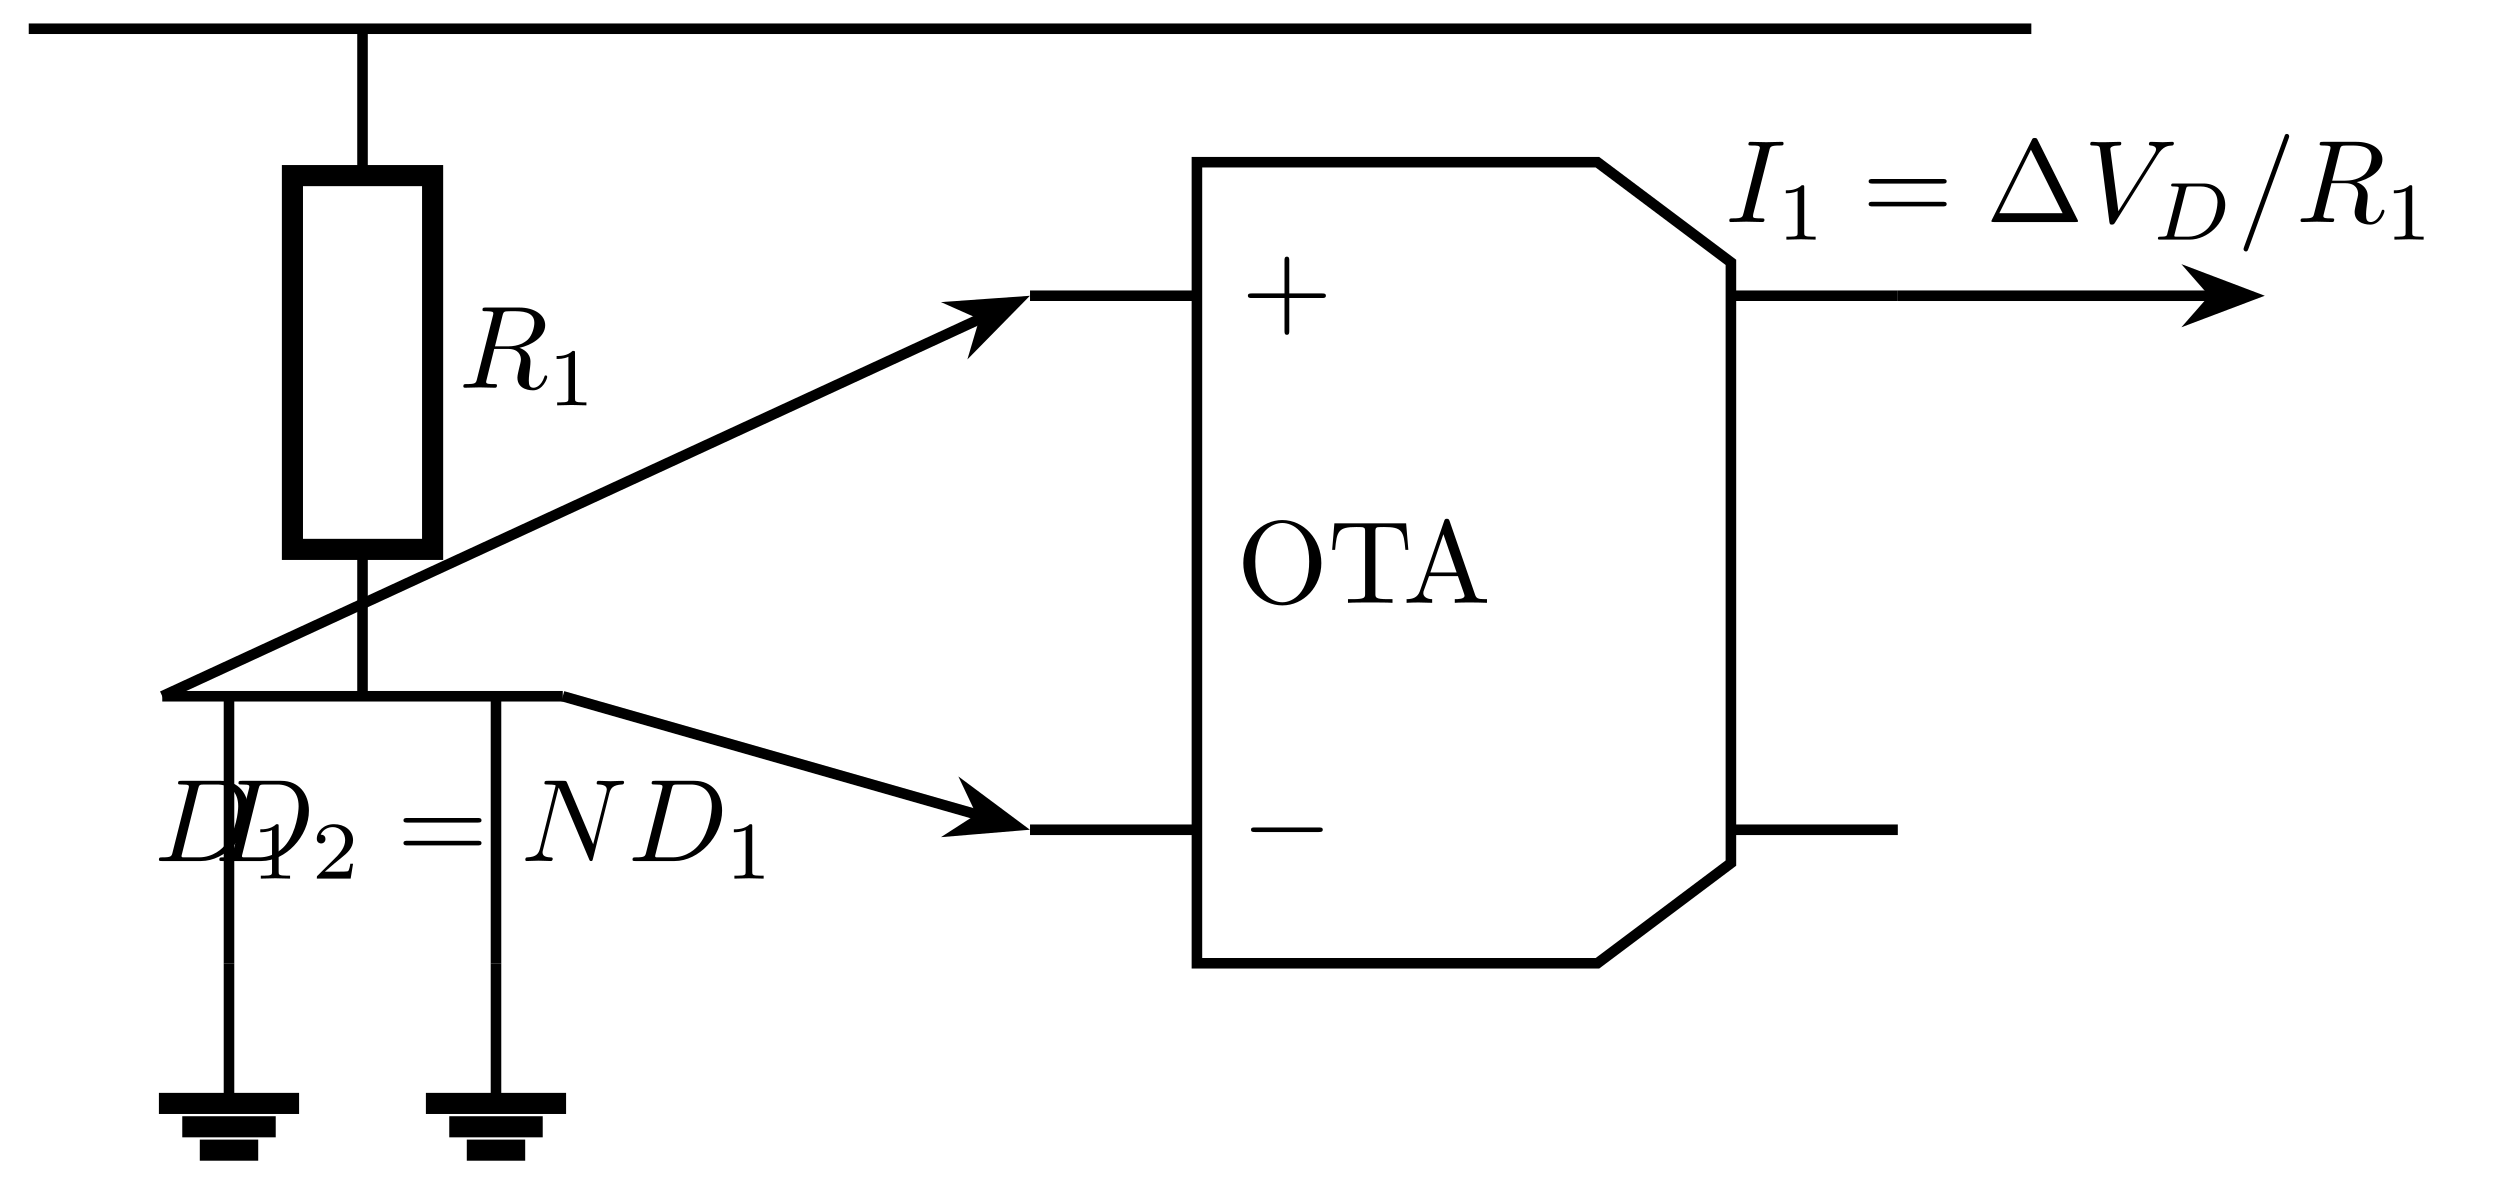
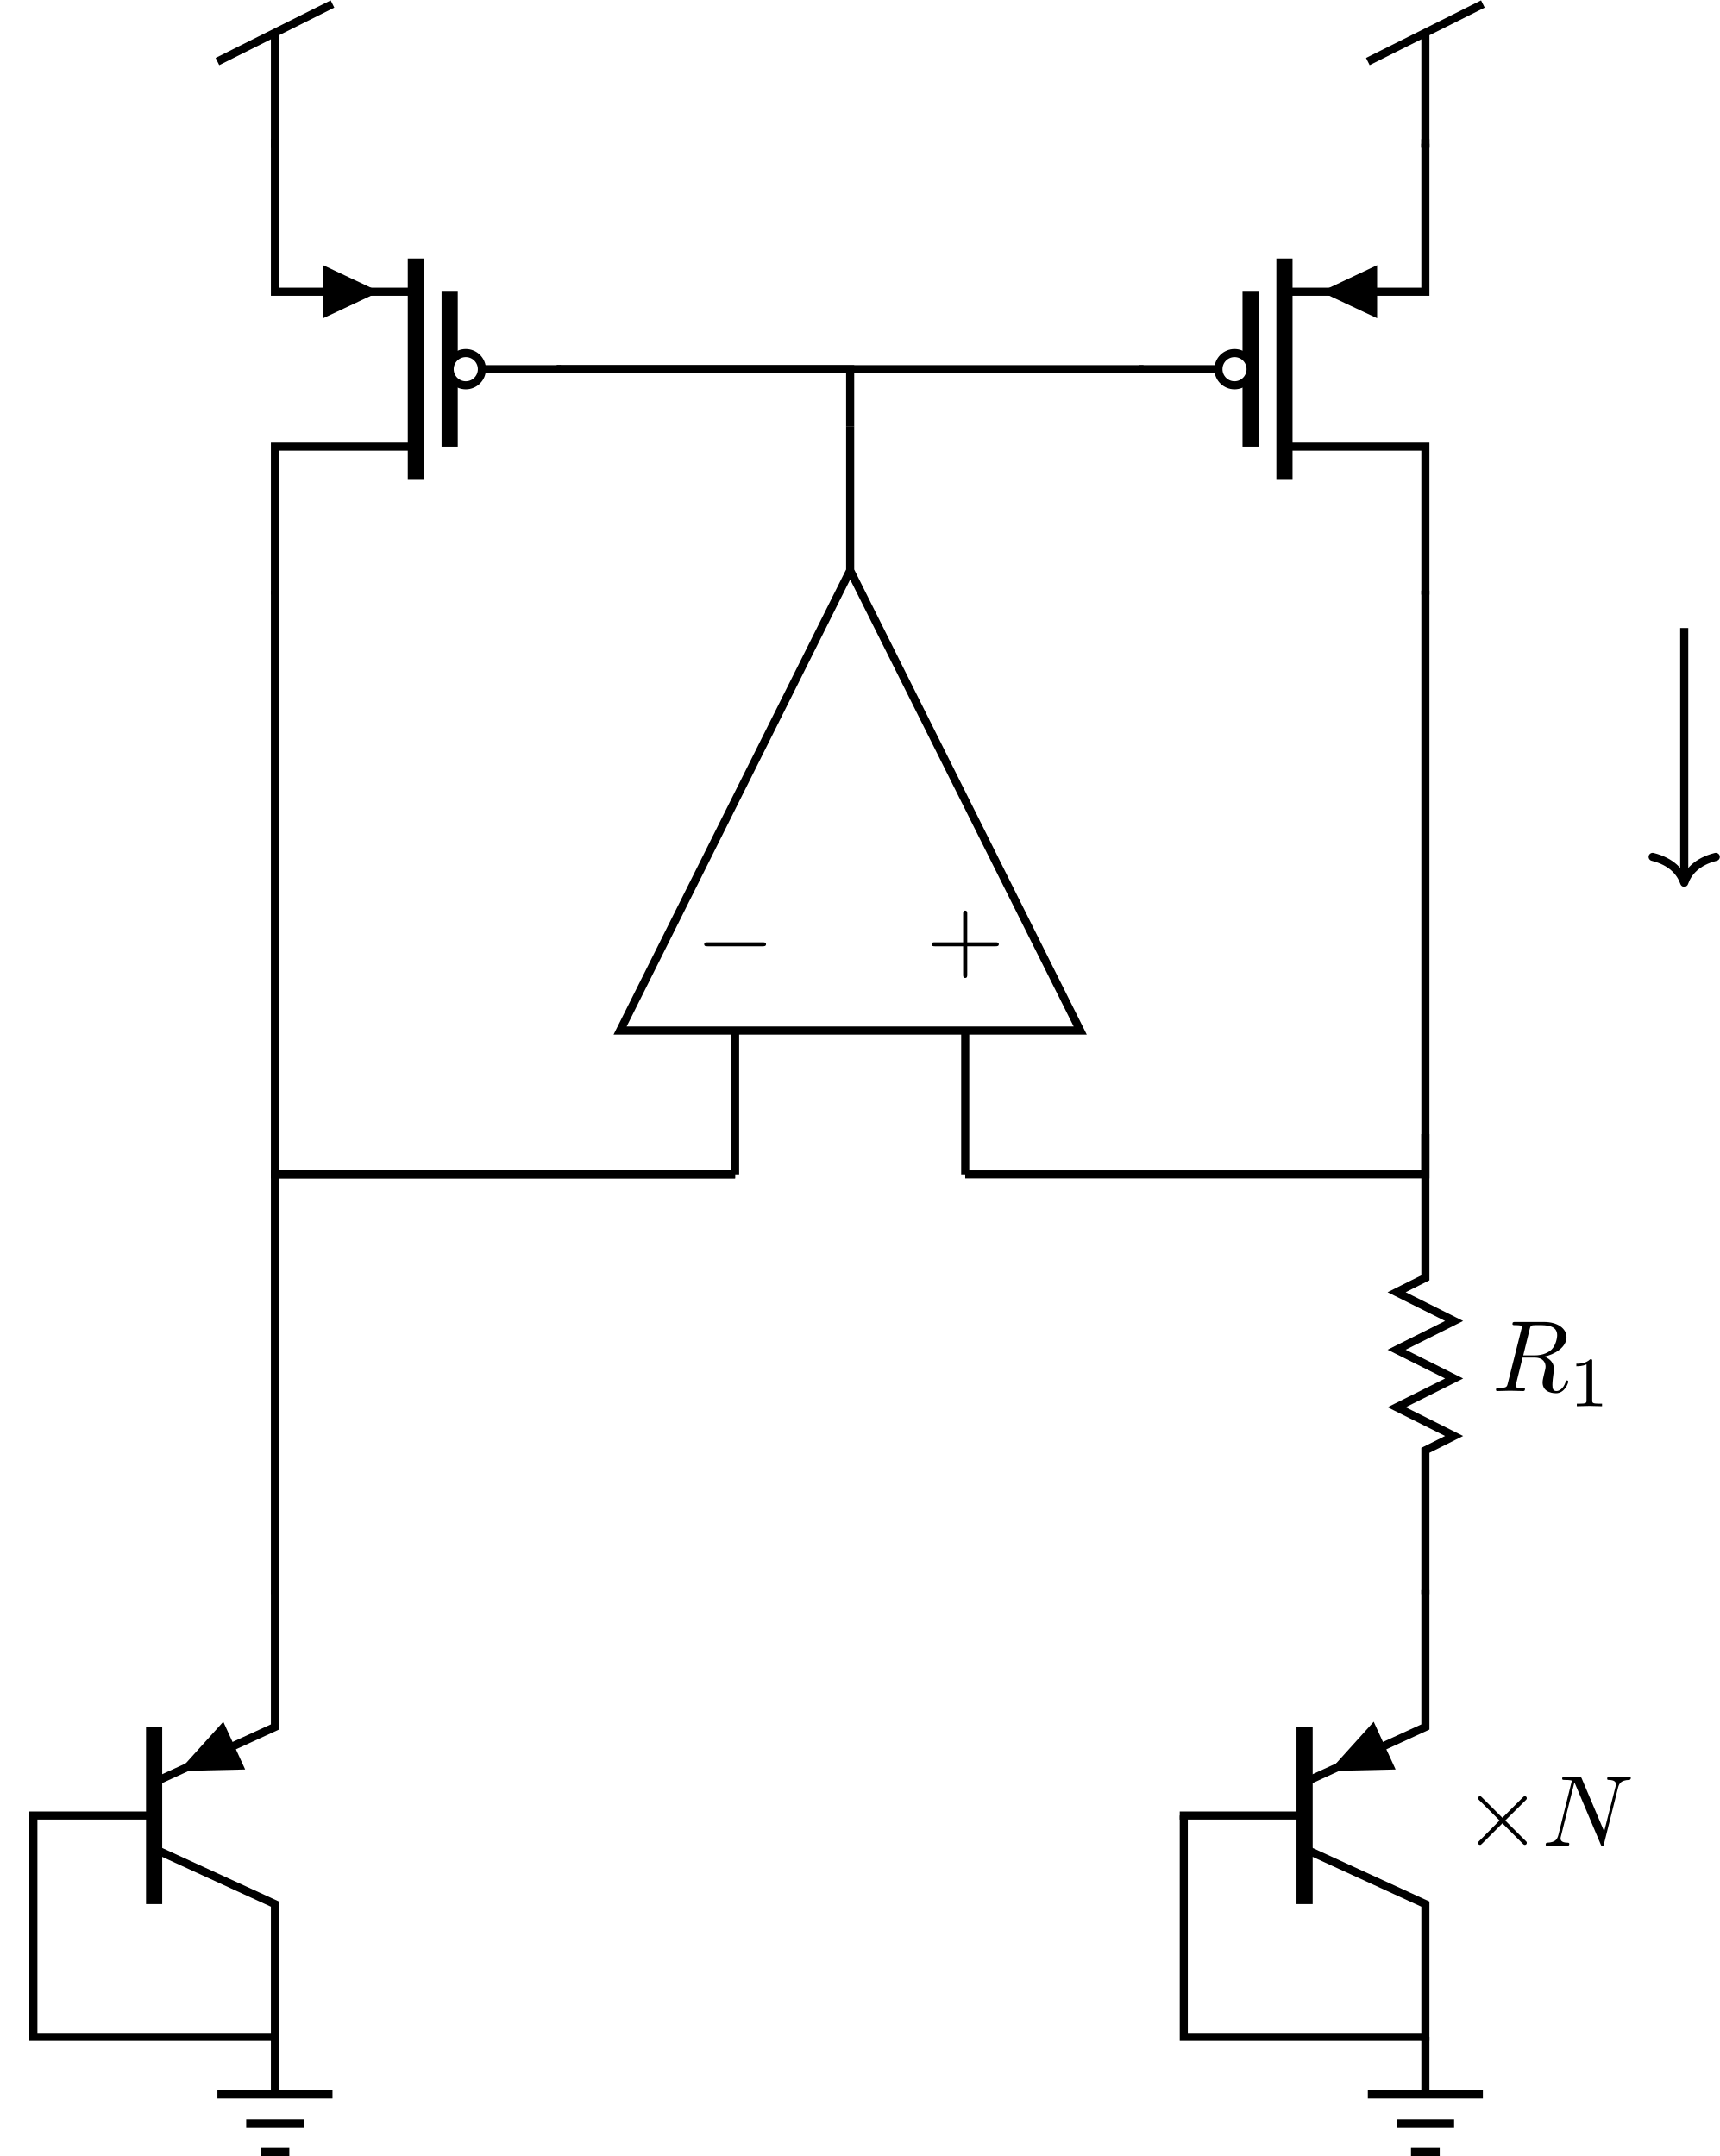
- <svg xmlns="http://www.w3.org/2000/svg" xmlns:xlink="http://www.w3.org/1999/xlink" width="212.328pt" height="100.574pt" viewBox="0 0 212.328 100.574">
+ <svg xmlns="http://www.w3.org/2000/svg" xmlns:xlink="http://www.w3.org/1999/xlink" width="169.506pt" height="212.545pt" viewBox="0 0 169.506 212.545">
  <defs>
    <g>
      <g id="glyph-0-0">
+         <path d="M 3.875 -2.766 L 1.891 -4.75 C 1.766 -4.875 1.75 -4.891 1.672 -4.891 C 1.562 -4.891 1.469 -4.812 1.469 -4.688 C 1.469 -4.625 1.484 -4.609 1.594 -4.5 L 3.594 -2.5 L 1.594 -0.484 C 1.484 -0.375 1.469 -0.359 1.469 -0.297 C 1.469 -0.172 1.562 -0.094 1.672 -0.094 C 1.75 -0.094 1.766 -0.109 1.891 -0.234 L 3.875 -2.219 L 5.938 -0.156 C 5.953 -0.141 6.016 -0.094 6.078 -0.094 C 6.203 -0.094 6.281 -0.172 6.281 -0.297 C 6.281 -0.312 6.281 -0.344 6.25 -0.406 C 6.234 -0.422 4.656 -1.984 4.156 -2.5 L 5.984 -4.312 C 6.031 -4.375 6.188 -4.5 6.234 -4.562 C 6.234 -4.578 6.281 -4.625 6.281 -4.688 C 6.281 -4.812 6.203 -4.891 6.078 -4.891 C 6 -4.891 5.969 -4.859 5.859 -4.75 Z M 3.875 -2.766 " />
+       </g>
+       <g id="glyph-0-1">
+         <path d="M 6.562 -2.297 C 6.734 -2.297 6.922 -2.297 6.922 -2.5 C 6.922 -2.688 6.734 -2.688 6.562 -2.688 L 1.172 -2.688 C 1 -2.688 0.828 -2.688 0.828 -2.5 C 0.828 -2.297 1 -2.297 1.172 -2.297 Z M 6.562 -2.297 " />
+       </g>
+       <g id="glyph-1-0">
+         <path d="M 7.531 -5.766 C 7.641 -6.156 7.812 -6.469 8.609 -6.5 C 8.656 -6.5 8.781 -6.516 8.781 -6.703 C 8.781 -6.703 8.781 -6.812 8.656 -6.812 C 8.328 -6.812 7.969 -6.781 7.641 -6.781 C 7.312 -6.781 6.953 -6.812 6.625 -6.812 C 6.562 -6.812 6.453 -6.812 6.453 -6.609 C 6.453 -6.5 6.547 -6.5 6.625 -6.5 C 7.203 -6.484 7.312 -6.281 7.312 -6.062 C 7.312 -6.031 7.281 -5.875 7.281 -5.859 L 6.156 -1.422 L 3.953 -6.625 C 3.875 -6.797 3.875 -6.812 3.641 -6.812 L 2.297 -6.812 C 2.109 -6.812 2.016 -6.812 2.016 -6.609 C 2.016 -6.5 2.109 -6.5 2.297 -6.5 C 2.344 -6.5 2.969 -6.5 2.969 -6.406 L 1.641 -1.062 C 1.531 -0.656 1.359 -0.344 0.562 -0.312 C 0.5 -0.312 0.391 -0.297 0.391 -0.109 C 0.391 -0.047 0.438 0 0.516 0 C 0.844 0 1.188 -0.031 1.516 -0.031 C 1.859 -0.031 2.219 0 2.547 0 C 2.594 0 2.719 0 2.719 -0.203 C 2.719 -0.297 2.625 -0.312 2.516 -0.312 C 1.938 -0.328 1.859 -0.547 1.859 -0.75 C 1.859 -0.812 1.875 -0.875 1.906 -0.984 L 3.219 -6.234 C 3.266 -6.188 3.266 -6.156 3.312 -6.062 L 5.797 -0.188 C 5.859 -0.016 5.891 0 5.984 0 C 6.094 0 6.094 -0.031 6.141 -0.203 Z M 7.531 -5.766 " />
+       </g>
+       <g id="glyph-1-1">
        <path d="M 3.734 -6.125 C 3.797 -6.359 3.828 -6.453 4.016 -6.484 C 4.109 -6.5 4.422 -6.5 4.625 -6.5 C 5.328 -6.5 6.438 -6.5 6.438 -5.516 C 6.438 -5.172 6.281 -4.484 5.891 -4.094 C 5.625 -3.844 5.109 -3.516 4.203 -3.516 L 3.094 -3.516 Z M 5.172 -3.391 C 6.188 -3.609 7.359 -4.312 7.359 -5.312 C 7.359 -6.172 6.469 -6.812 5.156 -6.812 L 2.328 -6.812 C 2.125 -6.812 2.031 -6.812 2.031 -6.609 C 2.031 -6.5 2.125 -6.5 2.312 -6.5 C 2.328 -6.5 2.516 -6.5 2.688 -6.484 C 2.875 -6.453 2.953 -6.453 2.953 -6.312 C 2.953 -6.281 2.953 -6.25 2.922 -6.125 L 1.578 -0.781 C 1.484 -0.391 1.469 -0.312 0.672 -0.312 C 0.5 -0.312 0.406 -0.312 0.406 -0.109 C 0.406 0 0.531 0 0.547 0 C 0.828 0 1.531 -0.031 1.797 -0.031 C 2.078 -0.031 2.797 0 3.078 0 C 3.156 0 3.266 0 3.266 -0.203 C 3.266 -0.312 3.188 -0.312 2.984 -0.312 C 2.625 -0.312 2.344 -0.312 2.344 -0.484 C 2.344 -0.547 2.359 -0.594 2.375 -0.656 L 3.031 -3.297 L 4.219 -3.297 C 5.125 -3.297 5.297 -2.734 5.297 -2.391 C 5.297 -2.25 5.219 -1.938 5.156 -1.703 C 5.094 -1.422 5 -1.062 5 -0.859 C 5 0.219 6.203 0.219 6.328 0.219 C 7.172 0.219 7.531 -0.781 7.531 -0.922 C 7.531 -1.047 7.422 -1.047 7.406 -1.047 C 7.312 -1.047 7.297 -0.984 7.281 -0.906 C 7.031 -0.172 6.594 0 6.375 0 C 6.047 0 5.969 -0.219 5.969 -0.609 C 5.969 -0.922 6.031 -1.422 6.078 -1.75 C 6.094 -1.891 6.109 -2.078 6.109 -2.219 C 6.109 -2.984 5.438 -3.297 5.172 -3.391 Z M 5.172 -3.391 " />
      </g>
-       <g id="glyph-0-1">
-         <path d="M 1.578 -0.781 C 1.484 -0.391 1.469 -0.312 0.672 -0.312 C 0.516 -0.312 0.406 -0.312 0.406 -0.125 C 0.406 0 0.484 0 0.672 0 L 3.984 0 C 6.047 0 8.016 -2.109 8.016 -4.281 C 8.016 -5.688 7.172 -6.812 5.672 -6.812 L 2.328 -6.812 C 2.141 -6.812 2.031 -6.812 2.031 -6.625 C 2.031 -6.5 2.109 -6.5 2.312 -6.5 C 2.438 -6.5 2.625 -6.484 2.734 -6.484 C 2.906 -6.453 2.953 -6.438 2.953 -6.312 C 2.953 -6.281 2.953 -6.25 2.922 -6.125 Z M 3.734 -6.125 C 3.828 -6.469 3.844 -6.5 4.281 -6.5 L 5.344 -6.5 C 6.312 -6.5 7.141 -5.969 7.141 -4.656 C 7.141 -4.172 6.953 -2.531 6.094 -1.438 C 5.812 -1.062 5.031 -0.312 3.797 -0.312 L 2.672 -0.312 C 2.531 -0.312 2.516 -0.312 2.453 -0.312 C 2.359 -0.328 2.328 -0.344 2.328 -0.422 C 2.328 -0.453 2.328 -0.469 2.375 -0.641 Z M 3.734 -6.125 " />
-       </g>
-       <g id="glyph-0-2">
-         <path d="M 7.531 -5.766 C 7.641 -6.156 7.812 -6.469 8.609 -6.5 C 8.656 -6.5 8.781 -6.516 8.781 -6.703 C 8.781 -6.703 8.781 -6.812 8.656 -6.812 C 8.328 -6.812 7.969 -6.781 7.641 -6.781 C 7.312 -6.781 6.953 -6.812 6.625 -6.812 C 6.562 -6.812 6.453 -6.812 6.453 -6.609 C 6.453 -6.5 6.547 -6.5 6.625 -6.5 C 7.203 -6.484 7.312 -6.281 7.312 -6.062 C 7.312 -6.031 7.281 -5.875 7.281 -5.859 L 6.156 -1.422 L 3.953 -6.625 C 3.875 -6.797 3.875 -6.812 3.641 -6.812 L 2.297 -6.812 C 2.109 -6.812 2.016 -6.812 2.016 -6.609 C 2.016 -6.5 2.109 -6.5 2.297 -6.5 C 2.344 -6.5 2.969 -6.5 2.969 -6.406 L 1.641 -1.062 C 1.531 -0.656 1.359 -0.344 0.562 -0.312 C 0.5 -0.312 0.391 -0.297 0.391 -0.109 C 0.391 -0.047 0.438 0 0.516 0 C 0.844 0 1.188 -0.031 1.516 -0.031 C 1.859 -0.031 2.219 0 2.547 0 C 2.594 0 2.719 0 2.719 -0.203 C 2.719 -0.297 2.625 -0.312 2.516 -0.312 C 1.938 -0.328 1.859 -0.547 1.859 -0.75 C 1.859 -0.812 1.875 -0.875 1.906 -0.984 L 3.219 -6.234 C 3.266 -6.188 3.266 -6.156 3.312 -6.062 L 5.797 -0.188 C 5.859 -0.016 5.891 0 5.984 0 C 6.094 0 6.094 -0.031 6.141 -0.203 Z M 7.531 -5.766 " />
-       </g>
-       <g id="glyph-0-3">
-         <path d="M 3.734 -6.047 C 3.812 -6.406 3.844 -6.5 4.641 -6.5 C 4.875 -6.5 4.953 -6.5 4.953 -6.688 C 4.953 -6.812 4.844 -6.812 4.812 -6.812 C 4.516 -6.812 3.781 -6.781 3.484 -6.781 C 3.188 -6.781 2.469 -6.812 2.156 -6.812 C 2.094 -6.812 1.969 -6.812 1.969 -6.609 C 1.969 -6.5 2.047 -6.5 2.25 -6.5 C 2.656 -6.5 2.938 -6.5 2.938 -6.312 C 2.938 -6.266 2.938 -6.234 2.906 -6.156 L 1.562 -0.781 C 1.469 -0.406 1.453 -0.312 0.656 -0.312 C 0.422 -0.312 0.344 -0.312 0.344 -0.109 C 0.344 0 0.453 0 0.484 0 C 0.781 0 1.5 -0.031 1.797 -0.031 C 2.094 -0.031 2.828 0 3.125 0 C 3.203 0 3.328 0 3.328 -0.188 C 3.328 -0.312 3.25 -0.312 3.031 -0.312 C 2.844 -0.312 2.797 -0.312 2.609 -0.328 C 2.391 -0.344 2.359 -0.391 2.359 -0.5 C 2.359 -0.578 2.375 -0.656 2.391 -0.734 Z M 3.734 -6.047 " />
-       </g>
-       <g id="glyph-0-4">
-         <path d="M 6.266 -5.672 C 6.75 -6.453 7.172 -6.484 7.531 -6.5 C 7.656 -6.516 7.672 -6.672 7.672 -6.688 C 7.672 -6.766 7.609 -6.812 7.531 -6.812 C 7.281 -6.812 6.984 -6.781 6.719 -6.781 C 6.391 -6.781 6.047 -6.812 5.734 -6.812 C 5.672 -6.812 5.547 -6.812 5.547 -6.625 C 5.547 -6.516 5.625 -6.5 5.703 -6.5 C 5.969 -6.484 6.156 -6.375 6.156 -6.172 C 6.156 -6.016 6.016 -5.797 6.016 -5.797 L 2.953 -0.922 L 2.266 -6.203 C 2.266 -6.375 2.5 -6.5 2.953 -6.5 C 3.094 -6.5 3.203 -6.5 3.203 -6.703 C 3.203 -6.781 3.125 -6.812 3.078 -6.812 C 2.672 -6.812 2.25 -6.781 1.828 -6.781 C 1.656 -6.781 1.469 -6.781 1.281 -6.781 C 1.109 -6.781 0.922 -6.812 0.75 -6.812 C 0.672 -6.812 0.562 -6.812 0.562 -6.625 C 0.562 -6.5 0.641 -6.5 0.812 -6.5 C 1.359 -6.5 1.375 -6.406 1.406 -6.156 L 2.188 -0.016 C 2.219 0.188 2.266 0.219 2.391 0.219 C 2.547 0.219 2.594 0.172 2.672 0.047 Z M 6.266 -5.672 " />
-       </g>
-       <g id="glyph-0-5">
-         <path d="M 4.375 -7.094 C 4.422 -7.234 4.422 -7.266 4.422 -7.281 C 4.422 -7.391 4.344 -7.484 4.234 -7.484 C 4.156 -7.484 4.094 -7.453 4.062 -7.391 L 0.594 2.109 C 0.547 2.25 0.547 2.281 0.547 2.297 C 0.547 2.406 0.641 2.5 0.75 2.5 C 0.875 2.5 0.906 2.422 0.969 2.25 Z M 4.375 -7.094 " />
-       </g>
-       <g id="glyph-1-0">
+       <g id="glyph-2-0">
        <path d="M 2.328 -4.438 C 2.328 -4.625 2.328 -4.625 2.125 -4.625 C 1.672 -4.188 1.047 -4.188 0.766 -4.188 L 0.766 -3.938 C 0.922 -3.938 1.391 -3.938 1.766 -4.125 L 1.766 -0.578 C 1.766 -0.344 1.766 -0.25 1.078 -0.25 L 0.812 -0.25 L 0.812 0 C 0.938 0 1.797 -0.031 2.047 -0.031 C 2.266 -0.031 3.141 0 3.297 0 L 3.297 -0.25 L 3.031 -0.25 C 2.328 -0.25 2.328 -0.344 2.328 -0.578 Z M 2.328 -4.438 " />
      </g>
-       <g id="glyph-1-1">
-         <path d="M 3.516 -1.266 L 3.281 -1.266 C 3.266 -1.109 3.188 -0.703 3.094 -0.641 C 3.047 -0.594 2.516 -0.594 2.406 -0.594 L 1.125 -0.594 C 1.859 -1.234 2.109 -1.438 2.516 -1.766 C 3.031 -2.172 3.516 -2.609 3.516 -3.266 C 3.516 -4.109 2.781 -4.625 1.891 -4.625 C 1.031 -4.625 0.438 -4.016 0.438 -3.375 C 0.438 -3.031 0.734 -2.984 0.812 -2.984 C 0.969 -2.984 1.172 -3.109 1.172 -3.359 C 1.172 -3.484 1.125 -3.734 0.766 -3.734 C 0.984 -4.219 1.453 -4.375 1.781 -4.375 C 2.484 -4.375 2.844 -3.828 2.844 -3.266 C 2.844 -2.656 2.406 -2.188 2.188 -1.938 L 0.516 -0.266 C 0.438 -0.203 0.438 -0.188 0.438 0 L 3.312 0 Z M 3.516 -1.266 " />
-       </g>
-       <g id="glyph-2-0">
-         <path d="M 6.844 -3.266 C 7 -3.266 7.188 -3.266 7.188 -3.453 C 7.188 -3.656 7 -3.656 6.859 -3.656 L 0.891 -3.656 C 0.75 -3.656 0.562 -3.656 0.562 -3.453 C 0.562 -3.266 0.75 -3.266 0.891 -3.266 Z M 6.859 -1.328 C 7 -1.328 7.188 -1.328 7.188 -1.531 C 7.188 -1.719 7 -1.719 6.844 -1.719 L 0.891 -1.719 C 0.75 -1.719 0.562 -1.719 0.562 -1.531 C 0.562 -1.328 0.75 -1.328 0.891 -1.328 Z M 6.859 -1.328 " />
-       </g>
-       <g id="glyph-2-1">
+       <g id="glyph-3-0">
        <path d="M 4.078 -2.297 L 6.859 -2.297 C 7 -2.297 7.188 -2.297 7.188 -2.5 C 7.188 -2.688 7 -2.688 6.859 -2.688 L 4.078 -2.688 L 4.078 -5.484 C 4.078 -5.625 4.078 -5.812 3.875 -5.812 C 3.672 -5.812 3.672 -5.625 3.672 -5.484 L 3.672 -2.688 L 0.891 -2.688 C 0.75 -2.688 0.562 -2.688 0.562 -2.5 C 0.562 -2.297 0.75 -2.297 0.891 -2.297 L 3.672 -2.297 L 3.672 0.5 C 3.672 0.641 3.672 0.828 3.875 0.828 C 4.078 0.828 4.078 0.641 4.078 0.5 Z M 4.078 -2.297 " />
      </g>
-       <g id="glyph-2-2">
-         <path d="M 7.188 -3.375 C 7.188 -5.406 5.688 -7.031 3.875 -7.031 C 2.078 -7.031 0.562 -5.438 0.562 -3.375 C 0.562 -1.328 2.094 0.219 3.875 0.219 C 5.688 0.219 7.188 -1.359 7.188 -3.375 Z M 3.875 -0.047 C 2.922 -0.047 1.578 -0.922 1.578 -3.516 C 1.578 -6.094 3.047 -6.781 3.875 -6.781 C 4.734 -6.781 6.156 -6.078 6.156 -3.516 C 6.156 -0.875 4.797 -0.047 3.875 -0.047 Z M 3.875 -0.047 " />
-       </g>
-       <g id="glyph-2-3">
-         <path d="M 6.641 -6.75 L 0.547 -6.75 L 0.359 -4.5 L 0.609 -4.5 C 0.75 -6.109 0.891 -6.438 2.406 -6.438 C 2.578 -6.438 2.844 -6.438 2.938 -6.422 C 3.156 -6.375 3.156 -6.266 3.156 -6.047 L 3.156 -0.781 C 3.156 -0.453 3.156 -0.312 2.109 -0.312 L 1.703 -0.312 L 1.703 0 C 2.109 -0.031 3.125 -0.031 3.594 -0.031 C 4.047 -0.031 5.078 -0.031 5.484 0 L 5.484 -0.312 L 5.078 -0.312 C 4.031 -0.312 4.031 -0.453 4.031 -0.781 L 4.031 -6.047 C 4.031 -6.234 4.031 -6.375 4.219 -6.422 C 4.328 -6.438 4.594 -6.438 4.781 -6.438 C 6.297 -6.438 6.438 -6.109 6.578 -4.5 L 6.828 -4.5 Z M 6.641 -6.75 " />
-       </g>
-       <g id="glyph-2-4">
-         <path d="M 3.969 -6.938 C 3.922 -7.062 3.891 -7.141 3.734 -7.141 C 3.578 -7.141 3.547 -7.078 3.5 -6.938 L 1.438 -0.984 C 1.25 -0.469 0.859 -0.312 0.312 -0.312 L 0.312 0 C 0.547 -0.016 0.984 -0.031 1.328 -0.031 C 1.641 -0.031 2.156 -0.016 2.484 0 L 2.484 -0.312 C 1.984 -0.312 1.734 -0.562 1.734 -0.812 C 1.734 -0.844 1.75 -0.953 1.75 -0.969 L 2.219 -2.266 L 4.672 -2.266 L 5.203 -0.75 C 5.219 -0.703 5.234 -0.641 5.234 -0.609 C 5.234 -0.312 4.672 -0.312 4.406 -0.312 L 4.406 0 C 4.766 -0.031 5.469 -0.031 5.844 -0.031 C 6.266 -0.031 6.734 -0.016 7.141 0 L 7.141 -0.312 L 6.969 -0.312 C 6.375 -0.312 6.234 -0.375 6.125 -0.703 Z M 3.438 -5.828 L 4.562 -2.578 L 2.328 -2.578 Z M 3.438 -5.828 " />
-       </g>
-       <g id="glyph-2-5">
-         <path d="M 4.406 -6.953 C 4.344 -7.094 4.312 -7.141 4.141 -7.141 C 3.984 -7.141 3.953 -7.094 3.891 -6.953 L 0.516 -0.203 C 0.469 -0.109 0.469 -0.094 0.469 -0.078 C 0.469 0 0.531 0 0.688 0 L 7.609 0 C 7.766 0 7.828 0 7.828 -0.078 C 7.828 -0.094 7.828 -0.109 7.781 -0.203 Z M 3.828 -6.141 L 6.516 -0.75 L 1.141 -0.75 Z M 3.828 -6.141 " />
-       </g>
-       <g id="glyph-3-0">
-         <path d="M 6.562 -2.297 C 6.734 -2.297 6.922 -2.297 6.922 -2.5 C 6.922 -2.688 6.734 -2.688 6.562 -2.688 L 1.172 -2.688 C 1 -2.688 0.828 -2.688 0.828 -2.5 C 0.828 -2.297 1 -2.297 1.172 -2.297 Z M 6.562 -2.297 " />
-       </g>
-       <g id="glyph-4-0">
-         <path d="M 1.312 -0.547 C 1.266 -0.312 1.25 -0.25 0.703 -0.25 C 0.578 -0.25 0.5 -0.25 0.5 -0.094 C 0.5 0 0.578 0 0.703 0 L 3.188 0 C 4.734 0 6.219 -1.422 6.219 -2.938 C 6.219 -3.953 5.516 -4.766 4.391 -4.766 L 1.844 -4.766 C 1.703 -4.766 1.625 -4.766 1.625 -4.609 C 1.625 -4.516 1.703 -4.516 1.859 -4.516 C 1.969 -4.516 2 -4.516 2.125 -4.5 C 2.266 -4.484 2.266 -4.469 2.266 -4.391 C 2.266 -4.391 2.266 -4.344 2.25 -4.25 Z M 2.875 -4.266 C 2.938 -4.484 2.938 -4.516 3.234 -4.516 L 4.125 -4.516 C 4.906 -4.516 5.562 -4.125 5.562 -3.172 C 5.562 -3.016 5.484 -1.812 4.797 -1.016 C 4.516 -0.703 3.922 -0.25 3.062 -0.25 L 2.125 -0.25 C 1.906 -0.25 1.891 -0.266 1.891 -0.328 C 1.891 -0.328 1.891 -0.359 1.922 -0.469 Z M 2.875 -4.266 " />
-       </g>
    </g>
+     <clipPath id="clip-0">
+       <path clip-rule="nonzero" d="M 3 170 L 39 170 L 39 212.547 L 3 212.547 Z M 3 170 " />
+     </clipPath>
+     <clipPath id="clip-1">
+       <path clip-rule="nonzero" d="M 21 200 L 34 200 L 34 212.547 L 21 212.547 Z M 21 200 " />
+     </clipPath>
+     <clipPath id="clip-2">
+       <path clip-rule="nonzero" d="M 117 170 L 152 170 L 152 212.547 L 117 212.547 Z M 117 170 " />
+     </clipPath>
+     <clipPath id="clip-3">
+       <path clip-rule="nonzero" d="M 134 200 L 147 200 L 147 212.547 L 134 212.547 Z M 134 200 " />
+     </clipPath>
+     <clipPath id="clip-4">
+       <path clip-rule="nonzero" d="M 162 84 L 169.508 84 L 169.508 88 L 162 88 Z M 162 84 " />
+     </clipPath>
  </defs>
-   <path fill="none" stroke-width="0.897" stroke-linecap="butt" stroke-linejoin="miter" stroke="rgb(0%, 0%, 0%)" stroke-opacity="1" stroke-miterlimit="10" d="M 0 85.039 L 170.082 85.039 " transform="matrix(1, 0, 0, -1, 2.441, 87.48)" />
-   <path fill="none" stroke-width="0.897" stroke-linecap="butt" stroke-linejoin="miter" stroke="rgb(0%, 0%, 0%)" stroke-opacity="1" stroke-miterlimit="10" d="M 28.348 85.039 L 28.348 72.566 M 28.348 40.82 L 28.348 28.347 " transform="matrix(1, 0, 0, -1, 2.441, 87.48)" />
-   <path fill="none" stroke-width="1.793" stroke-linecap="butt" stroke-linejoin="miter" stroke="rgb(0%, 0%, 0%)" stroke-opacity="1" stroke-miterlimit="10" d="M 22.395 40.82 L 22.395 72.566 L 34.301 72.566 L 34.301 40.82 Z M 22.395 40.82 " transform="matrix(1, 0, 0, -1, 2.441, 87.48)" />
+   <path fill="none" stroke-width="0.797" stroke-linecap="butt" stroke-linejoin="miter" stroke="rgb(0%, 0%, 0%)" stroke-opacity="1" stroke-miterlimit="10" d="M -0.001 44.054 L -0.001 30.558 L -11.908 25.101 " transform="matrix(1, 0, 0, -1, 27.099, 200.808)" />
+   <path fill="none" stroke-width="1.594" stroke-linecap="butt" stroke-linejoin="miter" stroke="rgb(0%, 0%, 0%)" stroke-opacity="1" stroke-miterlimit="10" d="M -11.908 30.558 L -11.908 13.097 " transform="matrix(1, 0, 0, -1, 27.099, 200.808)" />
+   <g clip-path="url(#clip-0)">
+     <path fill="none" stroke-width="0.797" stroke-linecap="butt" stroke-linejoin="miter" stroke="rgb(0%, 0%, 0%)" stroke-opacity="1" stroke-miterlimit="10" d="M -11.908 18.554 L -0.001 13.097 L -0.001 -0.399 " transform="matrix(1, 0, 0, -1, 27.099, 200.808)" />
+   </g>
+   <path fill-rule="nonzero" fill="rgb(0%, 0%, 0%)" fill-opacity="1" d="M 23.086 172.09 L 24.164 174.441 L 17.629 174.59 L 22.008 169.734 Z M 23.086 172.09 " />
+   <path fill="none" stroke-width="0.797" stroke-linecap="butt" stroke-linejoin="miter" stroke="rgb(0%, 0%, 0%)" stroke-opacity="1" stroke-miterlimit="10" d="M -11.908 21.828 L -24.208 21.828 " transform="matrix(1, 0, 0, -1, 27.099, 200.808)" />
+   <g clip-path="url(#clip-1)">
+     <path fill="none" stroke-width="0.797" stroke-linecap="butt" stroke-linejoin="miter" stroke="rgb(0%, 0%, 0%)" stroke-opacity="1" stroke-miterlimit="10" d="M -0.001 -0.001 L -0.001 -5.669 M -5.669 -5.669 L -0.001 -5.669 M -0.001 -5.669 L 5.671 -5.669 M -2.833 -8.505 L -0.001 -8.505 M -0.001 -8.505 L 2.835 -8.505 M -1.419 -11.34 L -0.001 -11.34 M -0.001 -11.34 L 1.417 -11.34 " transform="matrix(1, 0, 0, -1, 27.099, 200.808)" />
+   </g>
+   <path fill="none" stroke-width="0.797" stroke-linecap="butt" stroke-linejoin="miter" stroke="rgb(0%, 0%, 0%)" stroke-opacity="1" stroke-miterlimit="10" d="M -23.81 21.828 L -23.81 -0.001 L -0.001 -0.001 " transform="matrix(1, 0, 0, -1, 27.099, 200.808)" />
+   <path fill="none" stroke-width="0.797" stroke-linecap="butt" stroke-linejoin="miter" stroke="rgb(0%, 0%, 0%)" stroke-opacity="1" stroke-miterlimit="10" d="M 113.389 44.054 L 113.389 30.558 L 101.483 25.101 " transform="matrix(1, 0, 0, -1, 27.099, 200.808)" />
+   <path fill="none" stroke-width="1.594" stroke-linecap="butt" stroke-linejoin="miter" stroke="rgb(0%, 0%, 0%)" stroke-opacity="1" stroke-miterlimit="10" d="M 101.483 30.558 L 101.483 13.097 " transform="matrix(1, 0, 0, -1, 27.099, 200.808)" />
+   <g clip-path="url(#clip-2)">
+     <path fill="none" stroke-width="0.797" stroke-linecap="butt" stroke-linejoin="miter" stroke="rgb(0%, 0%, 0%)" stroke-opacity="1" stroke-miterlimit="10" d="M 101.483 18.554 L 113.389 13.097 L 113.389 -0.399 " transform="matrix(1, 0, 0, -1, 27.099, 200.808)" />
+   </g>
+   <path fill-rule="nonzero" fill="rgb(0%, 0%, 0%)" fill-opacity="1" d="M 136.473 172.09 L 137.555 174.441 L 131.016 174.59 L 135.395 169.734 Z M 136.473 172.09 " />
+   <path fill="none" stroke-width="0.797" stroke-linecap="butt" stroke-linejoin="miter" stroke="rgb(0%, 0%, 0%)" stroke-opacity="1" stroke-miterlimit="10" d="M 101.483 21.828 L 89.178 21.828 " transform="matrix(1, 0, 0, -1, 27.099, 200.808)" />
  <g fill="rgb(0%, 0%, 0%)" fill-opacity="1">
-     <use xlink:href="#glyph-0-0" x="38.944" y="32.932" />
+     <use xlink:href="#glyph-0-0" x="144.204" y="181.97" />
  </g>
  <g fill="rgb(0%, 0%, 0%)" fill-opacity="1">
-     <use xlink:href="#glyph-1-0" x="46.508" y="34.426" />
+     <use xlink:href="#glyph-1-0" x="151.953" y="181.97" />
  </g>
-   <path fill="none" stroke-width="0.897" stroke-linecap="butt" stroke-linejoin="miter" stroke="rgb(0%, 0%, 0%)" stroke-opacity="1" stroke-miterlimit="10" d="M 11.34 28.347 L 45.356 28.347 " transform="matrix(1, 0, 0, -1, 2.441, 87.48)" />
-   <path fill="none" stroke-width="0.897" stroke-linecap="butt" stroke-linejoin="miter" stroke="rgb(0%, 0%, 0%)" stroke-opacity="1" stroke-miterlimit="10" d="M 17.008 28.347 L 17.008 5.668 " transform="matrix(1, 0, 0, -1, 2.441, 87.48)" />
-   <path fill="none" stroke-width="0.897" stroke-linecap="butt" stroke-linejoin="miter" stroke="rgb(0%, 0%, 0%)" stroke-opacity="1" stroke-miterlimit="10" d="M 17.008 5.668 L 17.008 -6.235 " transform="matrix(1, 0, 0, -1, 2.441, 87.48)" />
-   <path fill="none" stroke-width="1.793" stroke-linecap="butt" stroke-linejoin="miter" stroke="rgb(0%, 0%, 0%)" stroke-opacity="1" stroke-miterlimit="10" d="M 11.055 -6.235 L 22.961 -6.235 M 13.039 -8.219 L 20.977 -8.219 M 14.528 -10.204 L 19.489 -10.204 " transform="matrix(1, 0, 0, -1, 2.441, 87.48)" />
-   <path fill="none" stroke-width="0.897" stroke-linecap="butt" stroke-linejoin="miter" stroke="rgb(0%, 0%, 0%)" stroke-opacity="1" stroke-miterlimit="10" d="M 39.684 28.347 L 39.684 5.668 " transform="matrix(1, 0, 0, -1, 2.441, 87.48)" />
-   <path fill="none" stroke-width="0.897" stroke-linecap="butt" stroke-linejoin="miter" stroke="rgb(0%, 0%, 0%)" stroke-opacity="1" stroke-miterlimit="10" d="M 39.684 5.668 L 39.684 -6.235 " transform="matrix(1, 0, 0, -1, 2.441, 87.48)" />
-   <path fill="none" stroke-width="1.793" stroke-linecap="butt" stroke-linejoin="miter" stroke="rgb(0%, 0%, 0%)" stroke-opacity="1" stroke-miterlimit="10" d="M 33.731 -6.235 L 45.637 -6.235 M 35.715 -8.219 L 43.653 -8.219 M 37.204 -10.204 L 42.164 -10.204 " transform="matrix(1, 0, 0, -1, 2.441, 87.48)" />
+   <g clip-path="url(#clip-3)">
+     <path fill="none" stroke-width="0.797" stroke-linecap="butt" stroke-linejoin="miter" stroke="rgb(0%, 0%, 0%)" stroke-opacity="1" stroke-miterlimit="10" d="M 113.389 -0.001 L 113.389 -5.669 M 107.717 -5.669 L 113.389 -5.669 M 113.389 -5.669 L 119.057 -5.669 M 110.553 -8.505 L 113.389 -8.505 M 113.389 -8.505 L 116.221 -8.505 M 111.971 -11.34 L 113.389 -11.34 M 113.389 -11.34 L 114.803 -11.34 " transform="matrix(1, 0, 0, -1, 27.099, 200.808)" />
+   </g>
+   <path fill="none" stroke-width="0.797" stroke-linecap="butt" stroke-linejoin="miter" stroke="rgb(0%, 0%, 0%)" stroke-opacity="1" stroke-miterlimit="10" d="M 89.577 21.828 L 89.577 -0.001 L 113.389 -0.001 " transform="matrix(1, 0, 0, -1, 27.099, 200.808)" />
+   <path fill="none" stroke-width="0.797" stroke-linecap="butt" stroke-linejoin="miter" stroke="rgb(0%, 0%, 0%)" stroke-opacity="1" stroke-miterlimit="10" d="M 113.389 43.656 L 113.389 50.742 M 113.389 50.742 L 113.389 57.828 L 114.803 58.535 M 114.803 58.535 L 116.221 59.245 L 113.389 60.663 M 113.389 60.663 L 110.553 62.081 L 113.389 63.495 M 113.389 63.495 L 116.221 64.913 L 113.389 66.331 M 113.389 66.331 L 110.553 67.749 L 113.389 69.167 M 113.389 69.167 L 116.221 70.585 L 113.389 72.003 M 113.389 72.003 L 110.553 73.417 L 111.971 74.128 M 111.971 74.128 L 113.389 74.835 L 113.389 81.925 M 113.389 81.925 L 113.389 89.011 " transform="matrix(1, 0, 0, -1, 27.099, 200.808)" />
  <g fill="rgb(0%, 0%, 0%)" fill-opacity="1">
-     <use xlink:href="#glyph-0-1" x="13.09" y="73.129" />
+     <use xlink:href="#glyph-1-1" x="147.039" y="137.133" />
  </g>
  <g fill="rgb(0%, 0%, 0%)" fill-opacity="1">
-     <use xlink:href="#glyph-1-0" x="21.338" y="74.623" />
+     <use xlink:href="#glyph-2-0" x="154.604" y="138.627" />
+   </g>
+   <path fill="none" stroke-width="0.797" stroke-linecap="butt" stroke-linejoin="miter" stroke="rgb(0%, 0%, 0%)" stroke-opacity="1" stroke-miterlimit="10" d="M 68.034 85.038 L 68.034 92.128 M 68.034 92.128 L 68.034 99.214 L 56.694 99.214 M 56.694 99.214 L 45.354 99.214 L 45.354 92.128 M 45.354 92.128 L 45.354 85.038 M 45.354 99.214 L 39.686 99.214 M 39.686 99.214 L 34.018 99.214 L 45.354 121.89 M 45.354 121.89 L 56.694 144.57 L 56.694 158.742 M 56.694 144.57 L 68.034 121.89 M 68.034 121.89 L 79.37 99.214 L 65.198 99.214 " transform="matrix(1, 0, 0, -1, 27.099, 200.808)" />
+   <g fill="rgb(0%, 0%, 0%)" fill-opacity="1">
+     <use xlink:href="#glyph-3-0" x="91.256" y="95.582" />
  </g>
  <g fill="rgb(0%, 0%, 0%)" fill-opacity="1">
-     <use xlink:href="#glyph-0-1" x="18.221" y="73.129" />
+     <use xlink:href="#glyph-0-1" x="68.579" y="95.582" />
  </g>
-   <g fill="rgb(0%, 0%, 0%)" fill-opacity="1">
-     <use xlink:href="#glyph-1-1" x="26.469" y="74.623" />
-   </g>
-   <g fill="rgb(0%, 0%, 0%)" fill-opacity="1">
-     <use xlink:href="#glyph-2-0" x="33.706" y="73.129" />
-   </g>
-   <g fill="rgb(0%, 0%, 0%)" fill-opacity="1">
-     <use xlink:href="#glyph-0-2" x="44.222" y="73.129" />
-   </g>
-   <g fill="rgb(0%, 0%, 0%)" fill-opacity="1">
-     <use xlink:href="#glyph-0-1" x="53.313" y="73.129" />
-   </g>
-   <g fill="rgb(0%, 0%, 0%)" fill-opacity="1">
-     <use xlink:href="#glyph-1-0" x="61.561" y="74.623" />
-   </g>
-   <path fill="none" stroke-width="0.897" stroke-linecap="butt" stroke-linejoin="miter" stroke="rgb(0%, 0%, 0%)" stroke-opacity="1" stroke-miterlimit="10" d="M 85.039 62.363 L 92.125 62.363 M 92.125 62.363 L 99.215 62.363 L 99.215 39.687 M 99.215 39.687 L 99.215 17.007 L 92.125 17.007 M 92.125 17.007 L 85.039 17.007 M 99.215 17.007 L 99.215 11.339 M 99.215 11.339 L 99.215 5.668 L 116.223 5.668 M 116.223 5.668 L 133.231 5.668 L 138.899 9.921 M 138.899 9.921 L 144.567 14.175 L 144.567 17.007 L 158.743 17.007 M 144.567 17.007 L 144.567 39.687 M 144.567 39.687 L 144.567 62.363 L 158.743 62.363 M 144.567 62.363 L 144.567 65.199 L 133.231 73.703 L 99.215 73.703 L 99.215 62.363 " transform="matrix(1, 0, 0, -1, 2.441, 87.48)" />
-   <g fill="rgb(0%, 0%, 0%)" fill-opacity="1">
-     <use xlink:href="#glyph-2-1" x="105.422" y="27.609" />
-   </g>
-   <g fill="rgb(0%, 0%, 0%)" fill-opacity="1">
-     <use xlink:href="#glyph-3-0" x="105.422" y="72.963" />
-   </g>
-   <g fill="rgb(0%, 0%, 0%)" fill-opacity="1">
-     <use xlink:href="#glyph-2-2" x="105.034" y="51.199" />
-     <use xlink:href="#glyph-2-3" x="112.783" y="51.199" />
-   </g>
-   <g fill="rgb(0%, 0%, 0%)" fill-opacity="1">
-     <use xlink:href="#glyph-2-4" x="119.151" y="51.199" />
-   </g>
-   <path fill="none" stroke-width="0.897" stroke-linecap="butt" stroke-linejoin="miter" stroke="rgb(0%, 0%, 0%)" stroke-opacity="1" stroke-miterlimit="10" d="M 45.356 28.347 L 80.836 18.21 " transform="matrix(1, 0, 0, -1, 2.441, 87.48)" />
-   <path fill-rule="nonzero" fill="rgb(0%, 0%, 0%)" fill-opacity="1" stroke-width="0.897" stroke-linecap="butt" stroke-linejoin="miter" stroke="rgb(0%, 0%, 0%)" stroke-opacity="1" stroke-miterlimit="10" d="M 5.747 0 L 1.447 1.628 L 2.875 0 L 1.446 -1.627 Z M 5.747 0 " transform="matrix(0.96149, 0.2747, 0.2747, -0.96149, 80.72822, 68.54273)" />
-   <path fill="none" stroke-width="0.897" stroke-linecap="butt" stroke-linejoin="miter" stroke="rgb(0%, 0%, 0%)" stroke-opacity="1" stroke-miterlimit="10" d="M 11.34 28.347 L 81.071 60.531 " transform="matrix(1, 0, 0, -1, 2.441, 87.48)" />
-   <path fill-rule="nonzero" fill="rgb(0%, 0%, 0%)" fill-opacity="1" stroke-width="0.897" stroke-linecap="butt" stroke-linejoin="miter" stroke="rgb(0%, 0%, 0%)" stroke-opacity="1" stroke-miterlimit="10" d="M 5.745 0.001 L 1.449 1.626 L 2.875 0 L 1.449 -1.626 Z M 5.745 0.001 " transform="matrix(0.90793, -0.41904, -0.41904, -0.90793, 81.10439, 28.0603)" />
-   <path fill="none" stroke-width="0.897" stroke-linecap="butt" stroke-linejoin="miter" stroke="rgb(0%, 0%, 0%)" stroke-opacity="1" stroke-miterlimit="10" d="M 158.743 62.363 L 185.551 62.363 " transform="matrix(1, 0, 0, -1, 2.441, 87.48)" />
-   <path fill-rule="nonzero" fill="rgb(0%, 0%, 0%)" fill-opacity="1" stroke-width="0.897" stroke-linecap="butt" stroke-linejoin="miter" stroke="rgb(0%, 0%, 0%)" stroke-opacity="1" stroke-miterlimit="10" d="M 5.745 -0 L 1.448 1.628 L 2.874 -0 L 1.448 -1.625 Z M 5.745 -0 " transform="matrix(1, 0, 0, -1, 185.3408, 25.11669)" />
-   <g fill="rgb(0%, 0%, 0%)" fill-opacity="1">
-     <use xlink:href="#glyph-0-3" x="146.527" y="18.858" />
-   </g>
-   <g fill="rgb(0%, 0%, 0%)" fill-opacity="1">
-     <use xlink:href="#glyph-1-0" x="150.907" y="20.352" />
-   </g>
-   <g fill="rgb(0%, 0%, 0%)" fill-opacity="1">
-     <use xlink:href="#glyph-2-0" x="158.144" y="18.858" />
-   </g>
-   <g fill="rgb(0%, 0%, 0%)" fill-opacity="1">
-     <use xlink:href="#glyph-2-5" x="168.663" y="18.858" />
-   </g>
-   <g fill="rgb(0%, 0%, 0%)" fill-opacity="1">
-     <use xlink:href="#glyph-0-4" x="176.962" y="18.858" />
-   </g>
-   <g fill="rgb(0%, 0%, 0%)" fill-opacity="1">
-     <use xlink:href="#glyph-4-0" x="182.773" y="20.352" />
-   </g>
-   <g fill="rgb(0%, 0%, 0%)" fill-opacity="1">
-     <use xlink:href="#glyph-0-5" x="190" y="18.858" />
-     <use xlink:href="#glyph-0-0" x="194.981" y="18.858" />
-   </g>
-   <g fill="rgb(0%, 0%, 0%)" fill-opacity="1">
-     <use xlink:href="#glyph-1-0" x="202.546" y="20.352" />
+   <path fill="none" stroke-width="0.797" stroke-linecap="butt" stroke-linejoin="miter" stroke="rgb(0%, 0%, 0%)" stroke-opacity="1" stroke-miterlimit="10" d="M 68.034 85.038 L 113.389 85.038 L 113.389 141.734 " transform="matrix(1, 0, 0, -1, 27.099, 200.808)" />
+   <path fill="none" stroke-width="0.797" stroke-linecap="butt" stroke-linejoin="miter" stroke="rgb(0%, 0%, 0%)" stroke-opacity="1" stroke-miterlimit="10" d="M 45.354 85.038 L -0.001 85.038 L -0.001 141.734 " transform="matrix(1, 0, 0, -1, 27.099, 200.808)" />
+   <path fill="none" stroke-width="0.797" stroke-linecap="butt" stroke-linejoin="miter" stroke="rgb(0%, 0%, 0%)" stroke-opacity="1" stroke-miterlimit="10" d="M 45.354 85.038 L -0.001 85.038 L -0.001 43.656 " transform="matrix(1, 0, 0, -1, 27.099, 200.808)" />
+   <path fill="none" stroke-width="0.797" stroke-linecap="butt" stroke-linejoin="miter" stroke="rgb(0%, 0%, 0%)" stroke-opacity="1" stroke-miterlimit="10" d="M -0.001 141.734 L -0.001 142.585 M -0.001 186.238 L -0.001 187.089 " transform="matrix(1, 0, 0, -1, 27.099, 200.808)" />
+   <path fill="none" stroke-width="0.797" stroke-linecap="butt" stroke-linejoin="miter" stroke="rgb(0%, 0%, 0%)" stroke-opacity="1" stroke-miterlimit="10" d="M -0.001 186.636 L -0.001 172.05 L 13.889 172.05 " transform="matrix(1, 0, 0, -1, 27.099, 200.808)" />
+   <path fill-rule="nonzero" fill="rgb(0%, 0%, 0%)" fill-opacity="1" stroke-width="0.797" stroke-linecap="butt" stroke-linejoin="miter" stroke="rgb(0%, 0%, 0%)" stroke-opacity="1" stroke-miterlimit="10" d="M 5.151 172.05 L 5.151 174.035 L 9.37 172.05 L 5.151 170.066 Z M 5.151 172.05 " transform="matrix(1, 0, 0, -1, 27.099, 200.808)" />
+   <path fill="none" stroke-width="1.594" stroke-linecap="butt" stroke-linejoin="miter" stroke="rgb(0%, 0%, 0%)" stroke-opacity="1" stroke-miterlimit="10" d="M 13.889 175.324 L 13.889 153.499 M 17.221 172.05 L 17.221 156.773 " transform="matrix(1, 0, 0, -1, 27.099, 200.808)" />
+   <path fill="none" stroke-width="0.797" stroke-linecap="butt" stroke-linejoin="miter" stroke="rgb(0%, 0%, 0%)" stroke-opacity="1" stroke-miterlimit="10" d="M 13.889 156.773 L -0.001 156.773 L -0.001 142.187 " transform="matrix(1, 0, 0, -1, 27.099, 200.808)" />
+   <path fill="none" stroke-width="0.797" stroke-linecap="butt" stroke-linejoin="miter" stroke="rgb(0%, 0%, 0%)" stroke-opacity="1" stroke-miterlimit="10" d="M 17.221 164.413 L 28.178 164.413 " transform="matrix(1, 0, 0, -1, 27.099, 200.808)" />
+   <path fill-rule="nonzero" fill="rgb(100%, 100%, 100%)" fill-opacity="1" stroke-width="0.797" stroke-linecap="butt" stroke-linejoin="miter" stroke="rgb(0%, 0%, 0%)" stroke-opacity="1" stroke-miterlimit="10" d="M 17.221 164.413 C 17.221 165.288 17.932 165.999 18.811 165.999 C 19.686 165.999 20.397 165.288 20.397 164.413 C 20.397 163.535 19.686 162.824 18.811 162.824 C 17.932 162.824 17.221 163.535 17.221 164.413 Z M 17.221 164.413 " transform="matrix(1, 0, 0, -1, 27.099, 200.808)" />
+   <path fill="none" stroke-width="0.797" stroke-linecap="butt" stroke-linejoin="miter" stroke="rgb(0%, 0%, 0%)" stroke-opacity="1" stroke-miterlimit="10" d="M -0.001 186.238 L -0.001 197.578 M -5.669 194.742 L -0.001 197.578 M -0.001 197.578 L 5.671 200.413 " transform="matrix(1, 0, 0, -1, 27.099, 200.808)" />
+   <path fill="none" stroke-width="0.797" stroke-linecap="butt" stroke-linejoin="miter" stroke="rgb(0%, 0%, 0%)" stroke-opacity="1" stroke-miterlimit="10" d="M 113.389 141.734 L 113.389 142.585 M 113.389 186.238 L 113.389 187.089 " transform="matrix(1, 0, 0, -1, 27.099, 200.808)" />
+   <path fill="none" stroke-width="0.797" stroke-linecap="butt" stroke-linejoin="miter" stroke="rgb(0%, 0%, 0%)" stroke-opacity="1" stroke-miterlimit="10" d="M 113.389 186.636 L 113.389 172.05 L 99.499 172.05 " transform="matrix(1, 0, 0, -1, 27.099, 200.808)" />
+   <path fill-rule="nonzero" fill="rgb(0%, 0%, 0%)" fill-opacity="1" stroke-width="0.797" stroke-linecap="butt" stroke-linejoin="miter" stroke="rgb(0%, 0%, 0%)" stroke-opacity="1" stroke-miterlimit="10" d="M 108.233 172.05 L 108.233 174.035 L 104.018 172.05 L 108.233 170.066 Z M 108.233 172.05 " transform="matrix(1, 0, 0, -1, 27.099, 200.808)" />
+   <path fill="none" stroke-width="1.594" stroke-linecap="butt" stroke-linejoin="miter" stroke="rgb(0%, 0%, 0%)" stroke-opacity="1" stroke-miterlimit="10" d="M 99.499 175.324 L 99.499 153.499 M 96.163 172.05 L 96.163 156.773 " transform="matrix(1, 0, 0, -1, 27.099, 200.808)" />
+   <path fill="none" stroke-width="0.797" stroke-linecap="butt" stroke-linejoin="miter" stroke="rgb(0%, 0%, 0%)" stroke-opacity="1" stroke-miterlimit="10" d="M 99.499 156.773 L 113.389 156.773 L 113.389 142.187 " transform="matrix(1, 0, 0, -1, 27.099, 200.808)" />
+   <path fill="none" stroke-width="0.797" stroke-linecap="butt" stroke-linejoin="miter" stroke="rgb(0%, 0%, 0%)" stroke-opacity="1" stroke-miterlimit="10" d="M 96.163 164.413 L 85.21 164.413 " transform="matrix(1, 0, 0, -1, 27.099, 200.808)" />
+   <path fill-rule="nonzero" fill="rgb(100%, 100%, 100%)" fill-opacity="1" stroke-width="0.797" stroke-linecap="butt" stroke-linejoin="miter" stroke="rgb(0%, 0%, 0%)" stroke-opacity="1" stroke-miterlimit="10" d="M 96.163 164.413 C 96.163 165.288 95.456 165.999 94.577 165.999 C 93.702 165.999 92.991 165.288 92.991 164.413 C 92.991 163.535 93.702 162.824 94.577 162.824 C 95.456 162.824 96.163 163.535 96.163 164.413 Z M 96.163 164.413 " transform="matrix(1, 0, 0, -1, 27.099, 200.808)" />
+   <path fill="none" stroke-width="0.797" stroke-linecap="butt" stroke-linejoin="miter" stroke="rgb(0%, 0%, 0%)" stroke-opacity="1" stroke-miterlimit="10" d="M 113.389 186.238 L 113.389 197.578 M 107.717 194.742 L 113.389 197.578 M 113.389 197.578 L 119.057 200.413 " transform="matrix(1, 0, 0, -1, 27.099, 200.808)" />
+   <path fill="none" stroke-width="0.797" stroke-linecap="butt" stroke-linejoin="miter" stroke="rgb(0%, 0%, 0%)" stroke-opacity="1" stroke-miterlimit="10" d="M 56.694 158.742 L 56.694 164.413 L 27.78 164.413 " transform="matrix(1, 0, 0, -1, 27.099, 200.808)" />
+   <path fill="none" stroke-width="0.797" stroke-linecap="butt" stroke-linejoin="miter" stroke="rgb(0%, 0%, 0%)" stroke-opacity="1" stroke-miterlimit="10" d="M 27.78 164.413 L 85.608 164.413 " transform="matrix(1, 0, 0, -1, 27.099, 200.808)" />
+   <path fill="none" stroke-width="0.797" stroke-linecap="butt" stroke-linejoin="miter" stroke="rgb(0%, 0%, 0%)" stroke-opacity="1" stroke-miterlimit="10" d="M 138.901 138.898 L 138.901 114.183 " transform="matrix(1, 0, 0, -1, 27.099, 200.808)" />
+   <g clip-path="url(#clip-4)">
+     <path fill="none" stroke-width="0.797" stroke-linecap="round" stroke-linejoin="round" stroke="rgb(0%, 0%, 0%)" stroke-opacity="1" stroke-miterlimit="10" d="M -2.55 3.111 C -2.085 1.244 -1.046 0.365 0.001 0.001 C -1.046 -0.362 -2.085 -1.245 -2.55 -3.112 " transform="matrix(0, 1, 1, 0, 165.9986, 87.02226)" />
  </g>
</svg>
